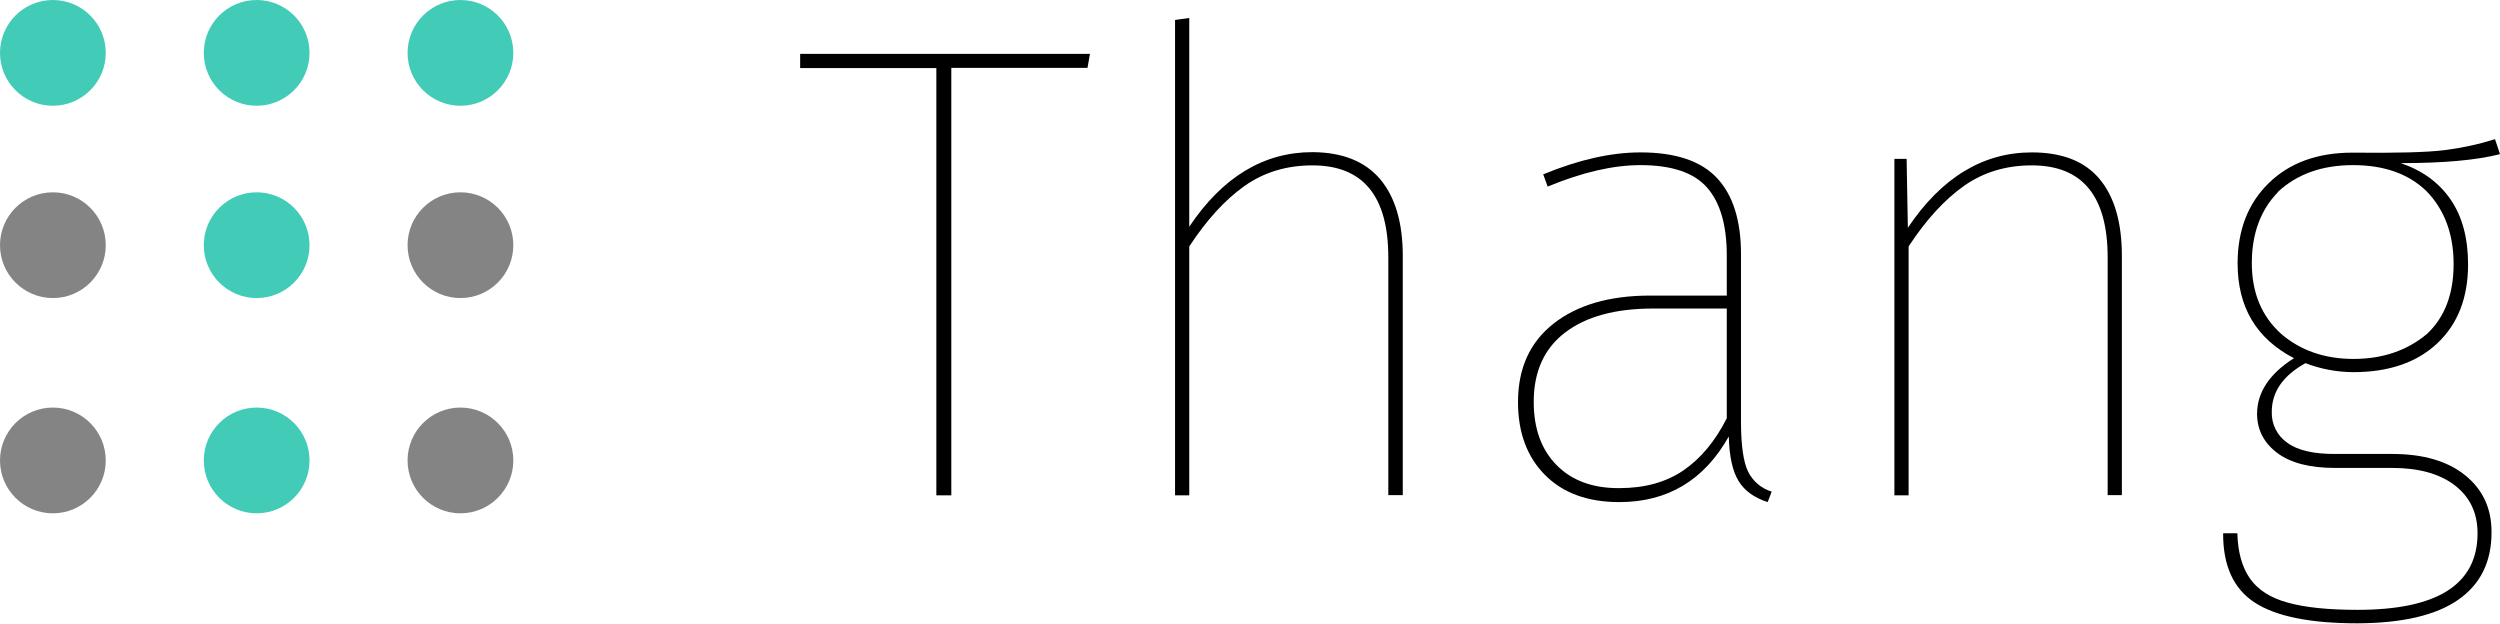
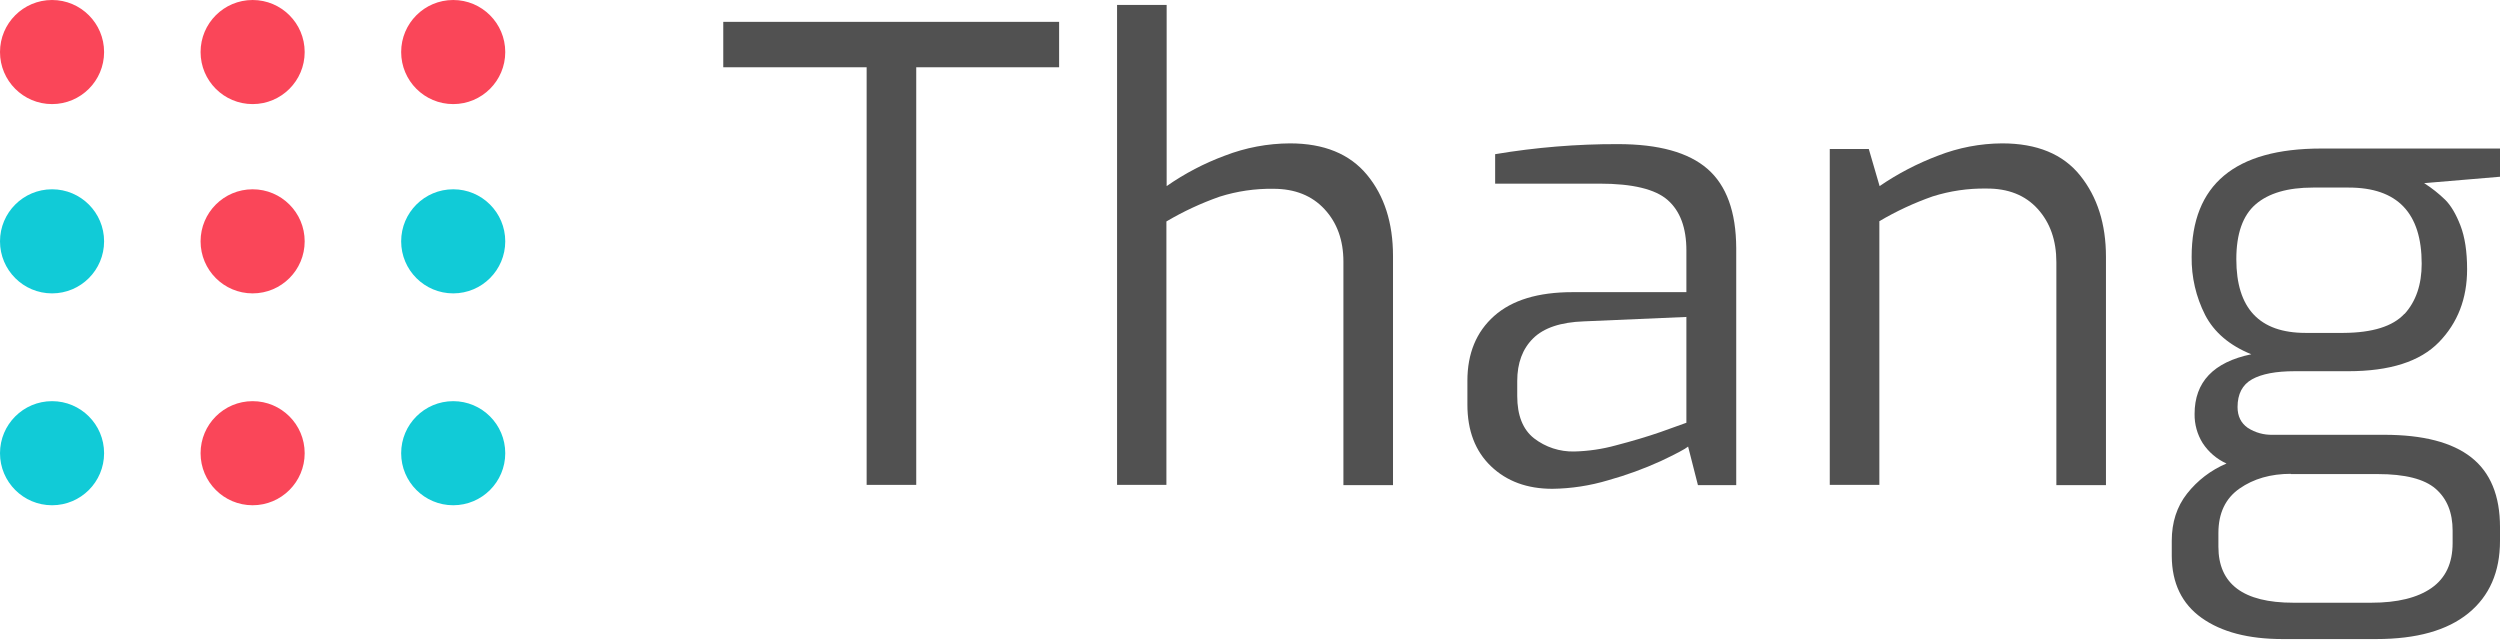
- <svg xmlns="http://www.w3.org/2000/svg" viewBox="0 0 1002.3 249.8">
-   <path d="M747.4,738.4l-1,5.7H691.8V915.5h-6V744.2H631.2v-5.7H747.4Z" transform="translate(-310.4 -716.9)" />
-   <path d="M863.7,788.7q9.1,10.8,9.1,30.8v95.9H867V820.1q0-36.9-30.4-36.9-15.6,0-27.3,8.3t-22.1,24.2v99.8h-5.7V724.9l5.7-.8v83.7q20-29.9,49.4-29.9Q854.6,778,863.7,788.7Z" transform="translate(-310.4 -716.9)" />
-   <path d="M1011.2,905.9a15.6,15.6,0,0,0,9.5,8.1l-1.6,4.2q-8.1-2.6-11.7-8.5t-3.9-17.8q-14.8,26.3-43.9,26.3-19,0-29.8-10.9T919,878.1q0-20.3,14.3-31.5t38.7-11.2h30.7V819.3q0-18.2-7.9-27.2t-26.7-9q-16.4,0-37.2,8.6l-1.8-4.9q21.3-8.8,39-8.8,21.1,0,30.7,10.3t9.6,30.5v68.1Q1008.5,900.2,1011.2,905.9Zm-25.9-.4q10.4-7.1,17.4-20.9V840.6H973.1q-22.6,0-35.2,9.6t-12.6,27.8q0,16.1,9.2,25.4t25.1,9.2Q974.9,912.6,985.3,905.5Z" transform="translate(-310.4 -716.9)" />
-   <path d="M1152.1,788.6q9,10.7,9,30.9v95.9h-5.7V820.1q0-36.9-30.4-36.9-15.6,0-27.3,8.3t-22.1,24.2v99.8h-5.7V780.6h4.9l0.5,27.6Q1095.6,778,1125,778,1143.2,778,1152.1,788.6Z" transform="translate(-310.4 -716.9)" />
-   <path d="M1312.7,778.7q-14,3.6-39.8,3.6,13,4.4,20,14.6t7,26q0,20-12.3,31.6t-33.7,11.6a54,54,0,0,1-19.2-3.6q-13.5,7.5-13.5,19.5a14.5,14.5,0,0,0,6.2,12.4q6.2,4.6,19.5,4.5h22.6q18.7,0,29.3,8.6t10.5,22.9q0,17.7-13.4,27t-40.4,9.4q-28.3,0-41.1-8.3t-12.7-27.8h5.7q0.3,11.4,5.1,18.2t15.1,9.6q10.3,2.9,28,2.9,48.1,0,48.1-30.7,0-12.2-9.1-19.2t-25.2-7h-22.9q-15.1,0-23.1-6t-8.1-15.6q0-13,14.8-22.4-22.6-11.7-22.6-38,0-20,12.5-32.2t33.5-12.2q26.5,0.3,36.9-1a114.2,114.2,0,0,0,20.3-4.4Zm-89,15.2q-10.5,10.8-10.5,28.5t11.7,28.3q11.7,10.1,29.1,10.1t29.4-10q10.7-10,10.7-28t-10.8-29.2q-10.8-10.5-29.5-10.5T1223.6,793.9Z" transform="translate(-310.4 -716.9)" />
-   <circle cx="102.9" cy="98.3" r="21.2" fill="#42ccb8" />
-   <circle cx="102.9" cy="21.2" r="21.2" fill="#42ccb8" />
-   <circle cx="102.9" cy="184.6" r="21.2" fill="#42ccb8" />
-   <circle cx="21.2" cy="98.3" r="21.2" fill="#848484" />
-   <circle cx="21.2" cy="21.2" r="21.2" fill="#42ccb8" />
-   <circle cx="21.2" cy="184.6" r="21.2" fill="#848484" />
-   <circle cx="184.6" cy="98.3" r="21.2" fill="#848484" />
-   <circle cx="184.6" cy="21.2" r="21.2" fill="#42ccb8" />
-   <circle cx="184.6" cy="184.6" r="21.2" fill="#848484" />
+ <svg xmlns="http://www.w3.org/2000/svg" viewBox="0 0 1018.3 260.3">
+   <circle cx="102.9" cy="98.3" r="21.2" fill="#fa4659" />
+   <circle cx="102.9" cy="21.2" r="21.2" fill="#fa4659" />
+   <circle cx="102.9" cy="184.6" r="21.2" fill="#fa4659" />
+   <circle cx="21.2" cy="98.3" r="21.2" fill="#11cbd7" />
+   <circle cx="21.2" cy="21.2" r="21.2" fill="#fa4659" />
+   <circle cx="21.2" cy="184.6" r="21.2" fill="#11cbd7" />
+   <circle cx="184.6" cy="98.3" r="21.2" fill="#11cbd7" />
+   <circle cx="184.6" cy="21.2" r="21.2" fill="#fa4659" />
+   <circle cx="184.6" cy="184.6" r="21.2" fill="#11cbd7" />
+   <path d="M663.4,744.3H605V725.8H741.8v18.5H683.6V914.4H663.4V744.3Z" transform="translate(-310.4 -716.9)" fill="#515151" />
+   <path d="M765.4,718.9h20.2v73.8a105.5,105.5,0,0,1,23.7-12.4,74.4,74.4,0,0,1,26.5-5q20.8,0,31.4,12.8t10.6,33.1v93.3H857.6v-91q0-13.1-7.7-21.4t-20.8-8.3a69.2,69.2,0,0,0-21.9,3.2,122,122,0,0,0-21.7,10.1V914.4H765.4V718.9Z" transform="translate(-310.4 -716.9)" fill="#515151" />
+   <path d="M917.7,906.8q-9.6-9.2-9.6-25.1v-9.7q0-16.7,10.9-26.4t31.9-9.7h46.4V818.9q0-13.8-7.6-20.5t-27.8-6.7H919.4v-12a297.6,297.6,0,0,1,50-4.1q24.9,0,36.5,10.1t11.7,32.2v96.6h-15.6L998,898.8q-1.8,1.5-11.1,5.9a146.7,146.7,0,0,1-21.4,7.8,82.7,82.7,0,0,1-22.8,3.5Q927.3,916,917.7,906.8Zm50.9-8.5q10-2.6,18.1-5.4l10.6-3.8V846l-41.8,1.8q-14.1.5-20.6,6.9t-6.5,17.4v6.1q0,11.8,6.8,17.2a25.8,25.8,0,0,0,16.5,5.4A70.1,70.1,0,0,0,968.6,898.3Z" transform="translate(-310.4 -716.9)" fill="#515151" />
+   <path d="M1055.7,777.6h15.9l4.4,15.1a112.4,112.4,0,0,1,23.8-12.4,72.7,72.7,0,0,1,26.1-5q21.3,0,31.8,13.1t10.5,33.1v93H1148V823.7q0-13.3-7.6-21.7t-20.9-8.3a69.2,69.2,0,0,0-21.9,3.2,122,122,0,0,0-21.7,10.1V914.4h-20.2V777.6Z" transform="translate(-310.4 -716.9)" fill="#515151" />
+   <path d="M1328.6,788.9l-30.8,2.6a53,53,0,0,1,8.6,6.8q3.5,3.5,6.2,10.5t2.7,17.8q0,17.9-11.5,29.7t-36.9,11.8h-21.8q-11.5,0-17.4,3.3t-5.9,11.3q0,5.6,4.2,8.5a17.8,17.8,0,0,0,10.1,2.8h45.4q23.8,0,35.5,9.2t11.7,28.4v5.6q0,19-12.9,29.5t-37.5,10.5h-38.2q-20.8,0-32.9-8.6t-12.2-25.2v-6.2q0-11.3,6.2-19.2a40.4,40.4,0,0,1,16.1-12.3,22.9,22.9,0,0,1-9.7-8.3,21.8,21.8,0,0,1-3.3-11.9q0-19.5,23.1-24.3-13.3-5.4-18.8-16a50.7,50.7,0,0,1-5.5-23.7q0-44.1,52.8-44.1h73v11.5Zm-85.1,121q-12.3,0-20.9,6t-8.6,18.1v5.6q0,22.8,30.5,22.8h31.8q15.9,0,24.5-6t8.6-18.3v-5.1q0-11-6.9-17t-23.6-6h-35.4Zm46.3-65.1q7-7.7,7-20.5,0-31-29.7-31h-14.6q-15.4,0-23.3,6.8t-7.9,22.4q0,30,28.2,30h15.4Q1282.7,852.4,1289.8,844.7Z" transform="translate(-310.4 -716.9)" fill="#515151" />
</svg>
